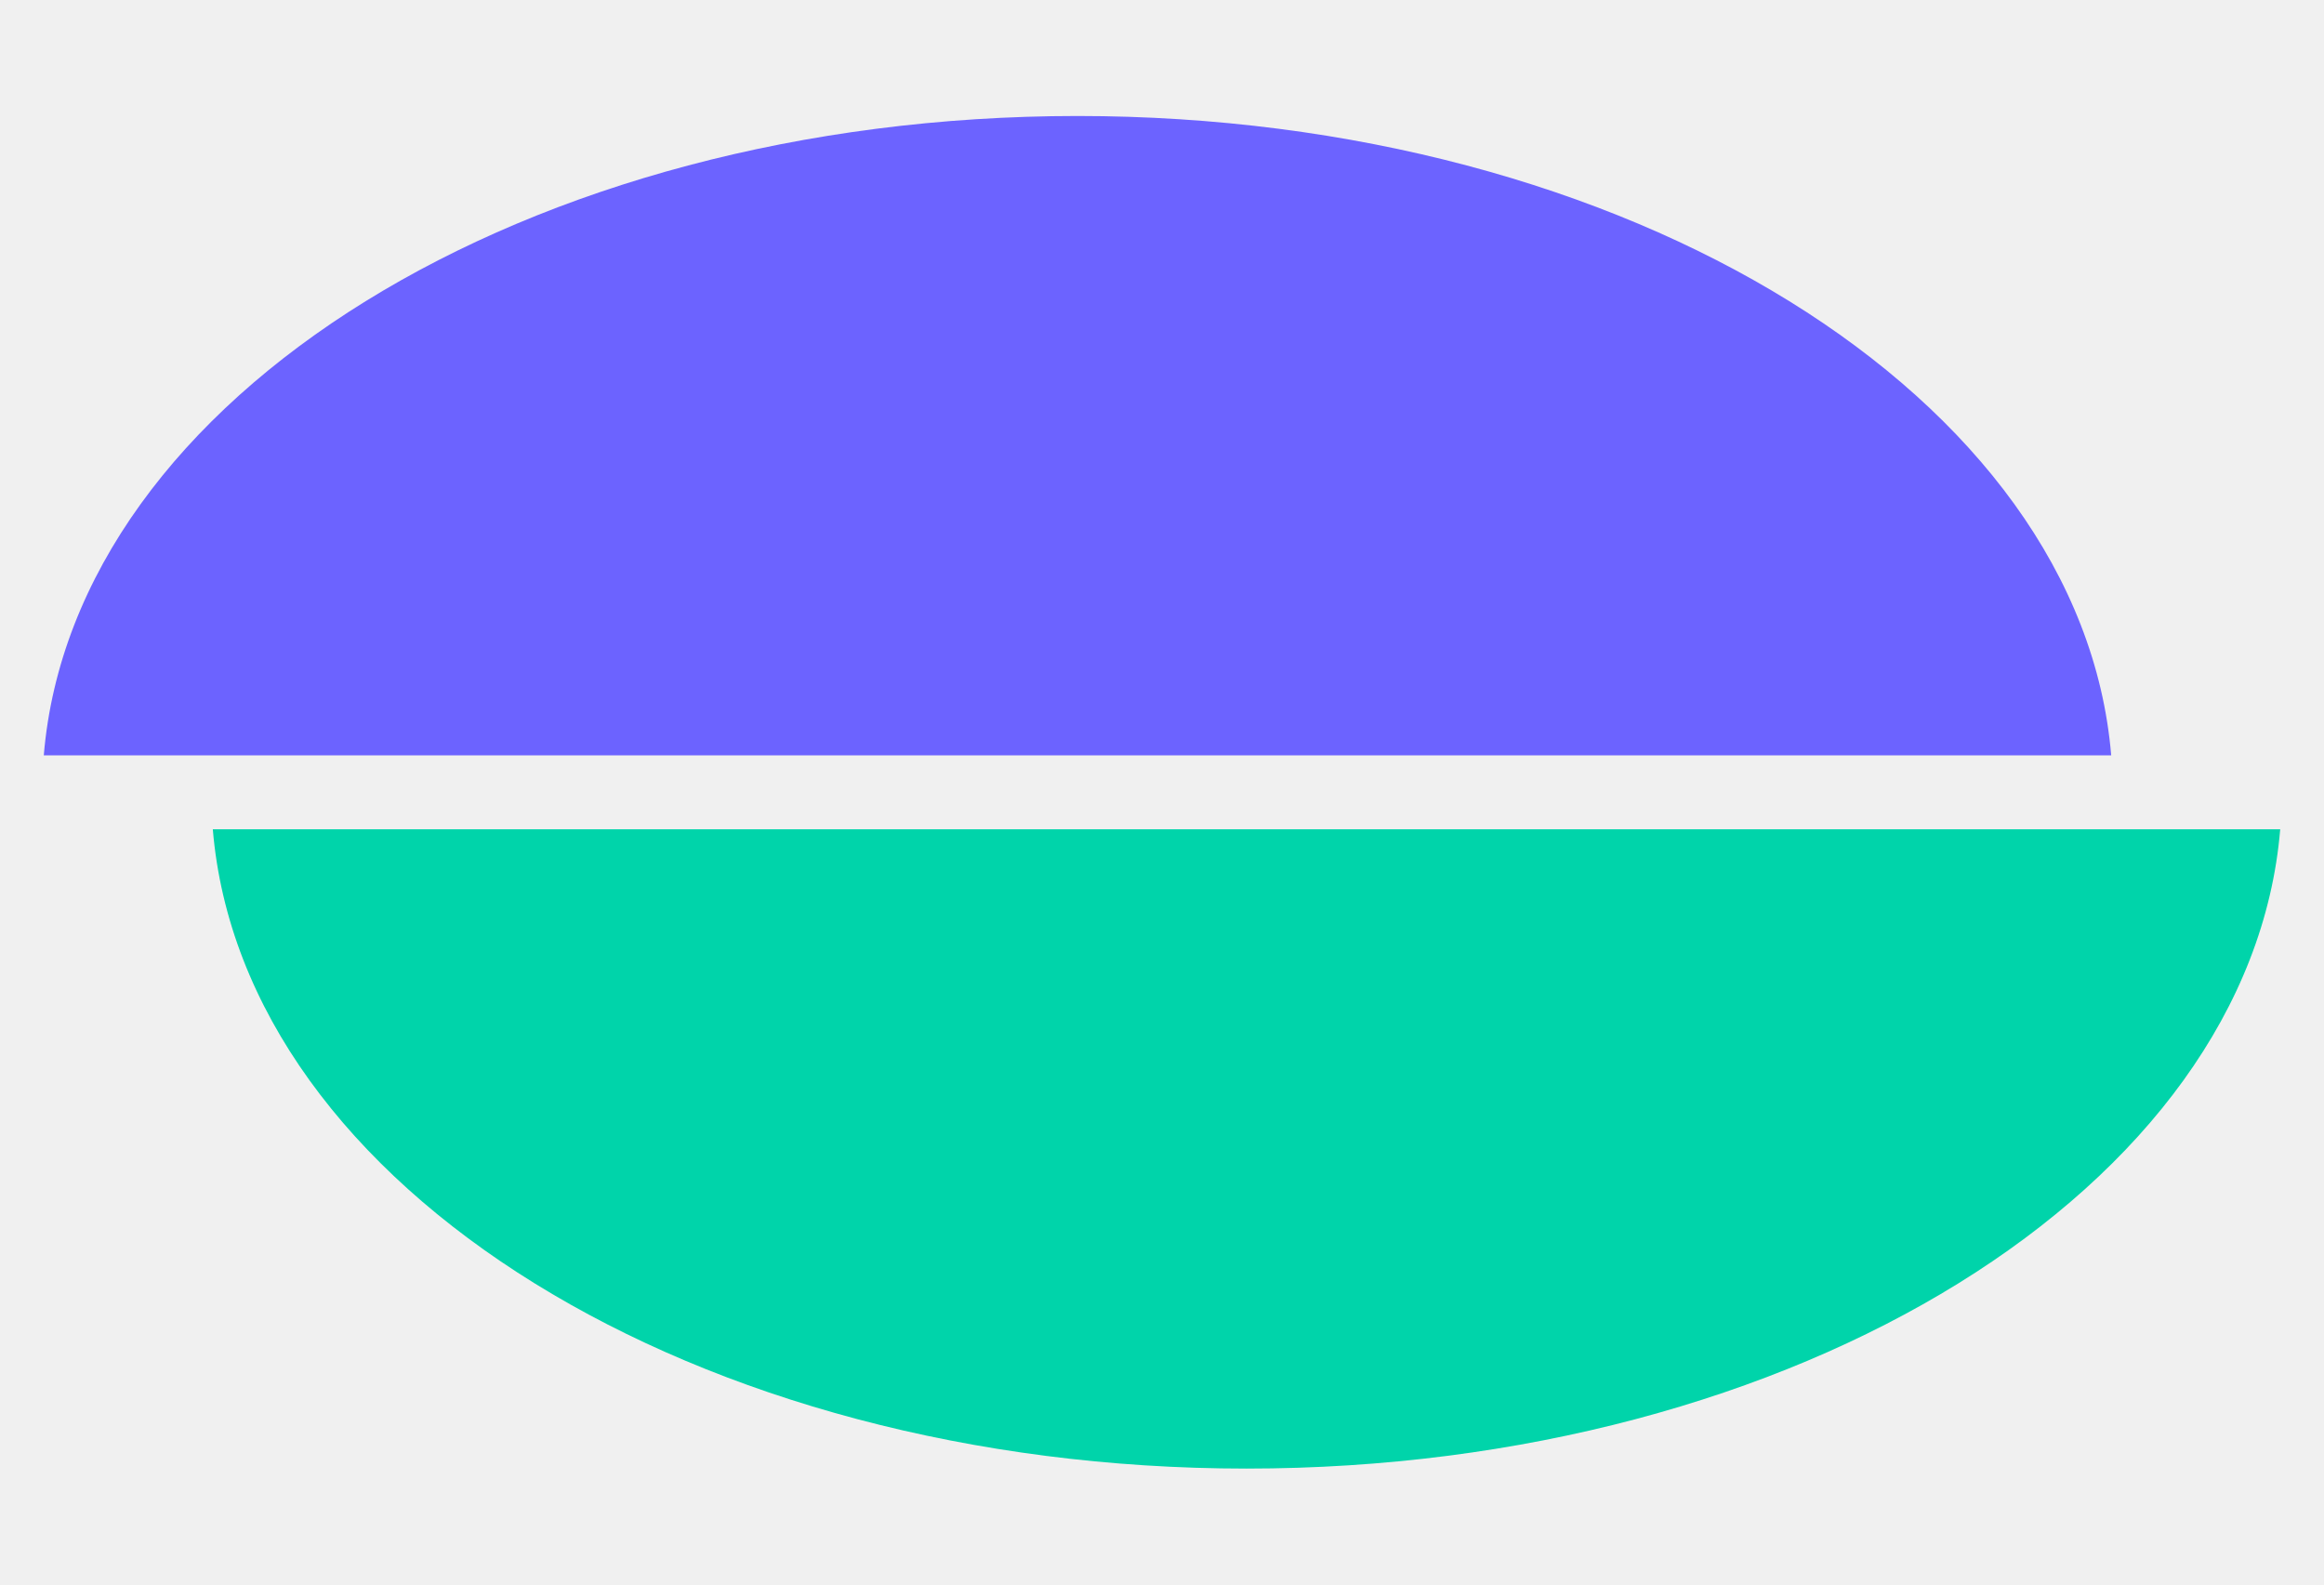
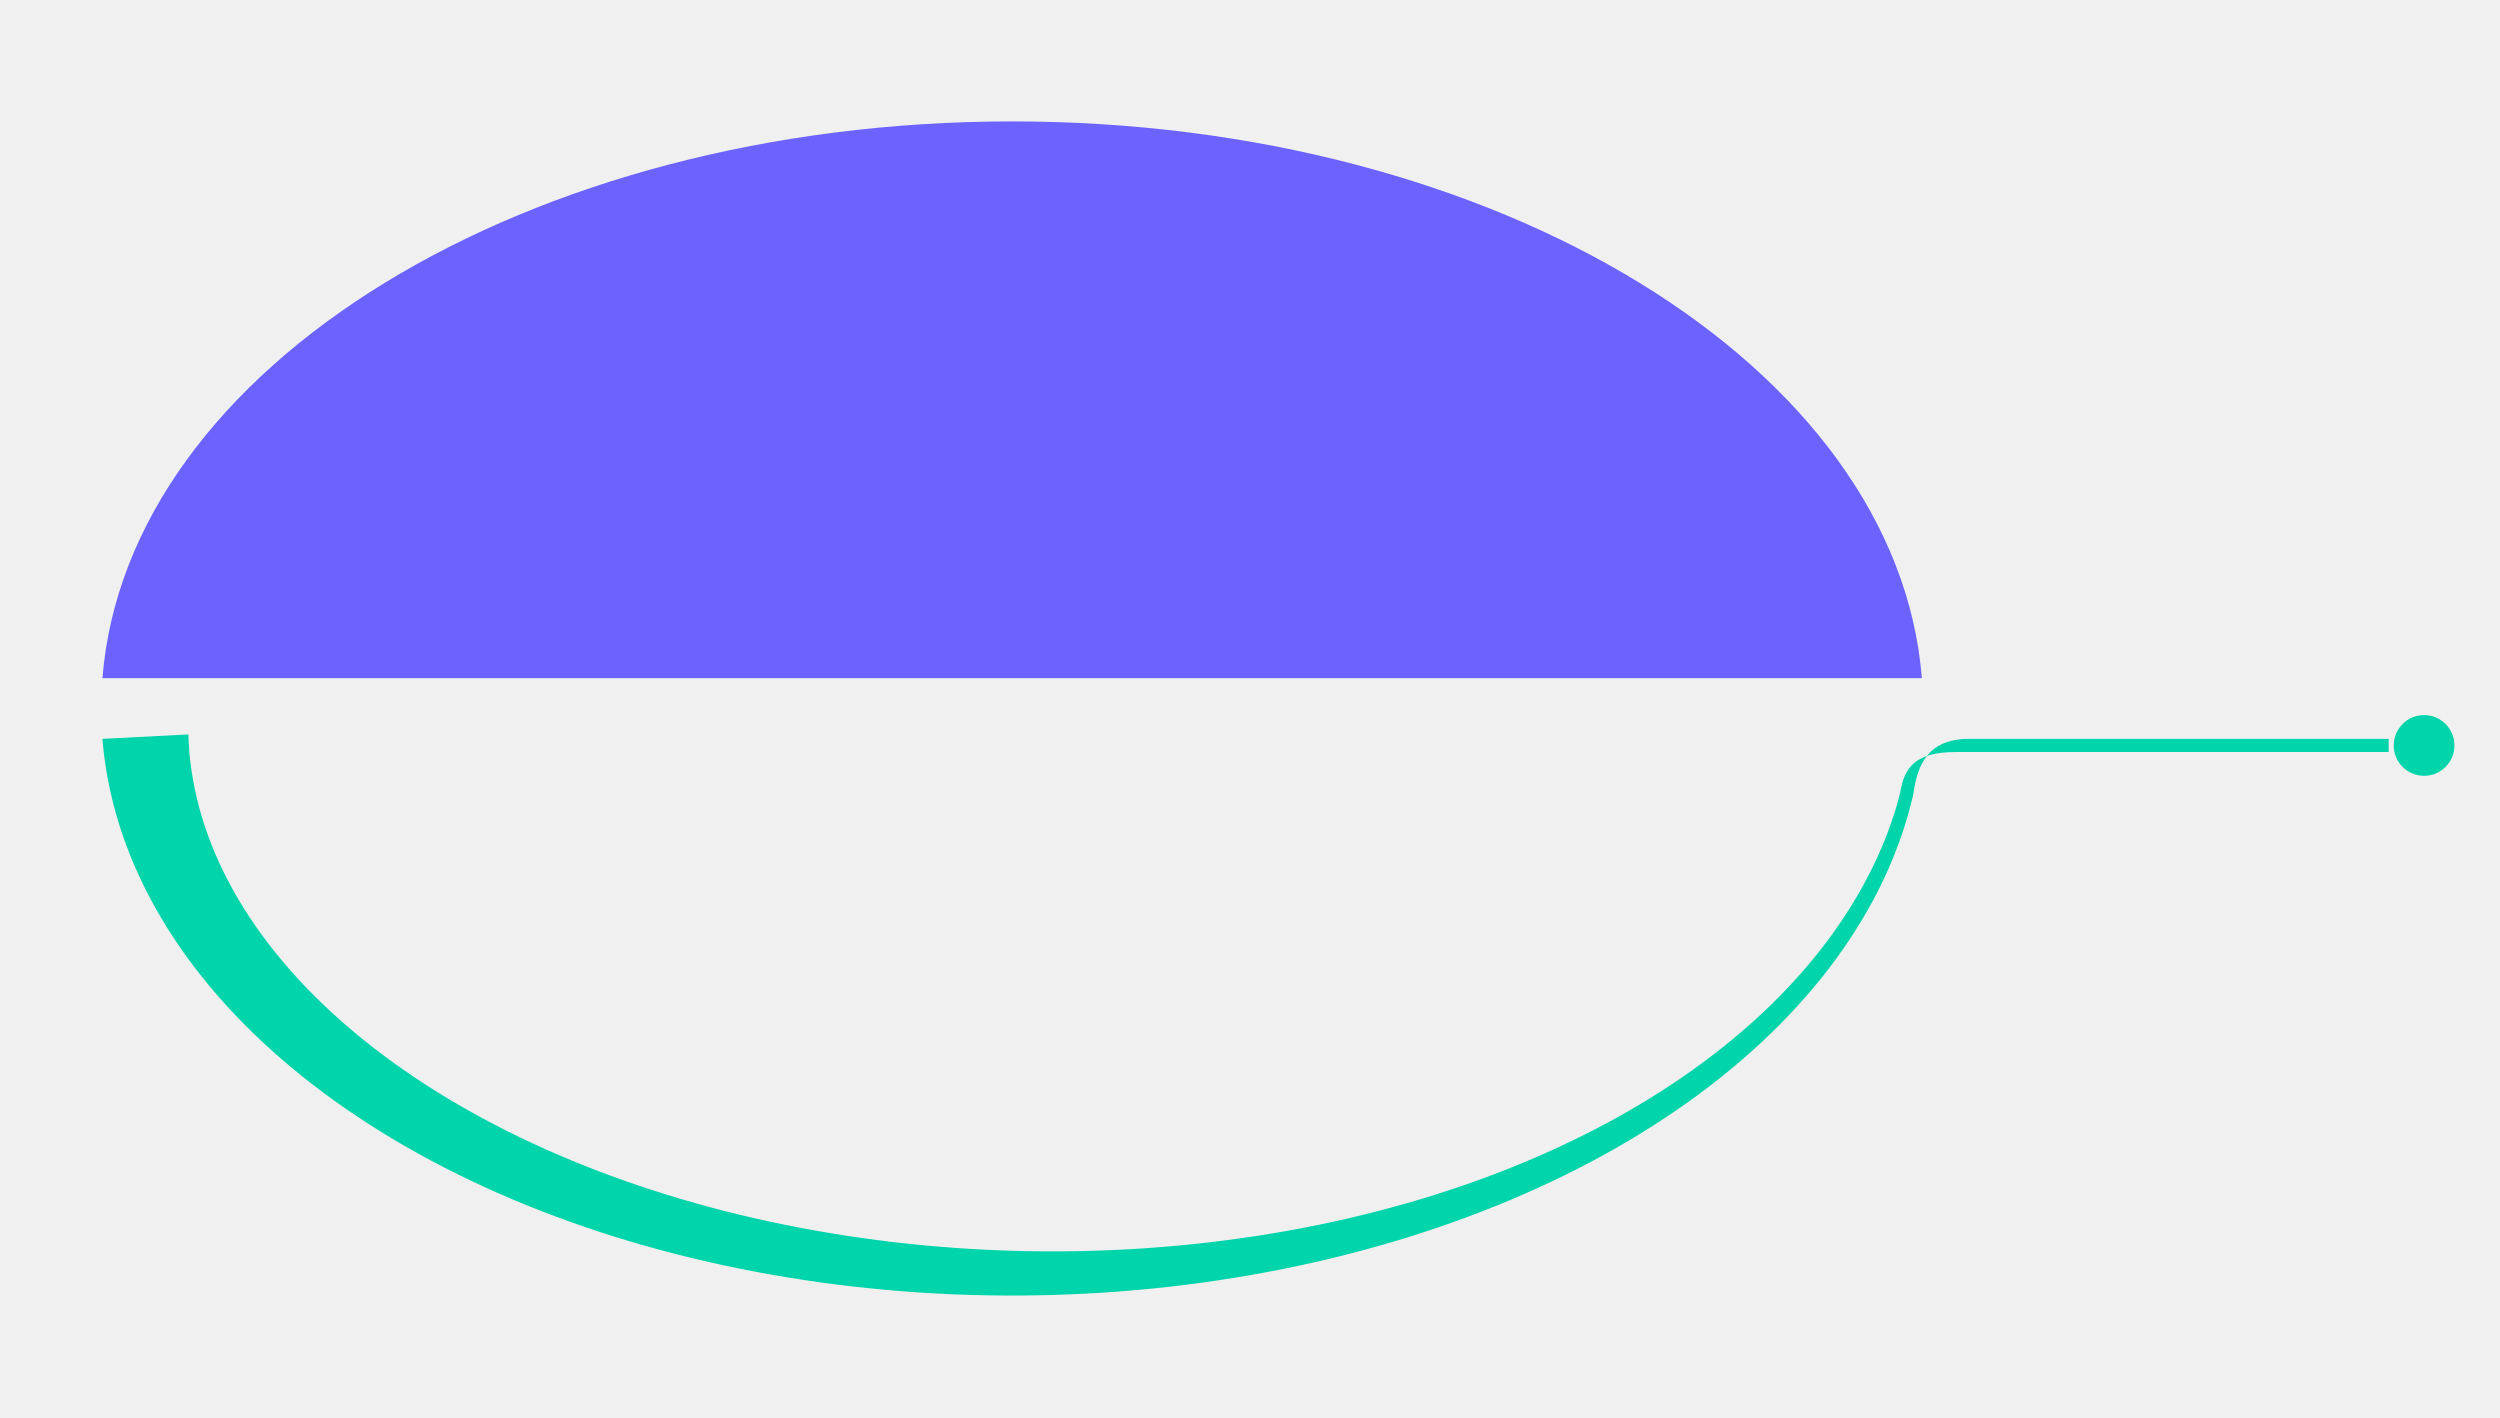
- <svg xmlns="http://www.w3.org/2000/svg" viewBox="0 0 440 300" role="img" aria-label="nex-ovia">
-   <defs />
-   <path d="M8.29,143 A196,128 0 0 1 399.71,143 Z" fill="#6c63ff" />
-   <path d="M431.71,157 A196,128 0 0 1 40.29,157 Z" fill="#00d4aa" />
+ <svg xmlns="http://www.w3.org/2000/svg" viewBox="0 0 494 280" role="img" aria-label="nex-ovia">
+   <defs>
+     <mask id="k">
+       <rect x="0" width="494" height="280" fill="#fff" />
+     </mask>
+   </defs>
+   <path d="M20.24,134 A180,116 0 0 1 379.76,134 Z" fill="#6c63ff" mask="url(#k)" />
+   <path d="M20.24,146.00 L20.44,148.13 L20.70,150.26 L21.03,152.38 L21.41,154.50 L21.86,156.61 L22.36,158.72 L22.92,160.82 L23.55,162.92 L24.23,165.01 L24.98,167.09 L25.78,169.16 L26.64,171.22 L27.56,173.26 L28.54,175.30 L29.57,177.33 L30.67,179.34 L31.82,181.34 L33.03,183.33 L34.29,185.30 L35.61,187.26 L36.99,189.20 L38.42,191.12 L39.91,193.03 L41.45,194.92 L43.04,196.79 L44.69,198.64 L46.39,200.47 L48.14,202.28 L49.94,204.07 L51.80,205.83 L53.70,207.58 L55.66,209.30 L57.66,211.00 L59.71,212.68 L61.81,214.33 L63.95,215.95 L66.14,217.55 L68.38,219.13 L70.66,220.67 L72.98,222.19 L75.35,223.68 L77.76,225.15 L80.21,226.58 L82.70,227.99 L85.23,229.36 L87.80,230.71 L90.41,232.02 L93.05,233.30 L95.73,234.56 L98.45,235.78 L101.20,236.96 L103.98,238.12 L106.80,239.24 L109.65,240.33 L112.53,241.38 L115.43,242.40 L118.37,243.39 L121.33,244.34 L124.32,245.25 L127.34,246.13 L130.38,246.97 L133.45,247.78 L136.53,248.55 L139.64,249.28 L142.77,249.98 L145.92,250.64 L149.09,251.26 L152.27,251.85 L155.47,252.39 L158.69,252.90 L161.91,253.37 L165.16,253.81 L168.41,254.20 L171.67,254.55 L174.95,254.87 L178.23,255.15 L181.52,255.39 L184.82,255.59 L188.12,255.75 L191.42,255.87 L194.73,255.95 L198.04,255.99 L201.35,256.00 L204.66,255.96 L207.97,255.89 L211.28,255.77 L214.58,255.62 L217.88,255.43 L221.17,255.20 L224.45,254.92 L227.73,254.62 L230.99,254.27 L234.25,253.88 L237.49,253.46 L240.72,252.99 L243.94,252.49 L247.14,251.95 L250.33,251.37 L253.50,250.76 L256.65,250.10 L259.79,249.41 L262.90,248.69 L265.99,247.92 L269.06,247.12 L272.10,246.29 L275.12,245.41 L278.12,244.51 L281.09,243.56 L284.03,242.58 L286.94,241.57 L289.83,240.52 L292.68,239.44 L295.50,238.33 L298.29,237.18 L301.05,236.00 L303.77,234.78 L306.46,233.54 L309.11,232.26 L311.73,230.95 L314.30,229.61 L316.84,228.24 L319.34,226.84 L321.80,225.41 L324.21,223.95 L326.59,222.47 L328.92,220.95 L331.21,219.41 L333.45,217.84 L335.65,216.25 L337.80,214.63 L339.91,212.98 L341.97,211.31 L343.98,209.62 L345.94,207.90 L347.86,206.16 L349.72,204.39 L351.53,202.61 L353.29,200.80 L355.00,198.97 L356.66,197.13 L358.26,195.26 L359.81,193.38 L361.31,191.47 L362.75,189.55 L364.14,187.61 L365.47,185.66 L366.74,183.69 L367.96,181.71 L369.12,179.71 L370.23,177.70 L371.28,175.68 L372.27,173.64 L373.20,171.59 L374.07,169.53 L374.88,167.47 L375.64,165.39 L376.33,163.30 L376.97,161.21 L377.54,159.11 L378.06,157.00 C378.86,151.00 381.06,146.00 389.06,146.00 L472.00,146.00 L472.00,148.60 L386.48,148.60 C378.48,148.60 376.28,151.62 375.48,156.62 L375.48,156.62 L374.94,158.67 L374.32,160.72 L373.64,162.75 L372.90,164.77 L372.10,166.79 L371.23,168.79 L370.32,170.78 L369.34,172.75 L368.30,174.71 L367.21,176.66 L366.06,178.59 L364.85,180.51 L363.59,182.41 L362.27,184.29 L360.90,186.16 L359.48,188.01 L358.00,189.83 L356.47,191.64 L354.88,193.43 L353.25,195.20 L351.56,196.94 L349.83,198.67 L348.04,200.37 L346.21,202.05 L344.32,203.70 L342.39,205.33 L340.41,206.94 L338.39,208.52 L336.32,210.07 L334.21,211.60 L332.05,213.11 L329.85,214.58 L327.61,216.03 L325.32,217.45 L323.00,218.84 L320.63,220.20 L318.23,221.53 L315.79,222.83 L313.31,224.10 L310.79,225.34 L308.24,226.55 L305.66,227.73 L303.04,228.88 L300.39,229.99 L297.71,231.07 L295.00,232.12 L292.26,233.14 L289.49,234.12 L286.69,235.07 L283.86,235.98 L281.01,236.87 L278.14,237.71 L275.24,238.52 L272.32,239.30 L269.37,240.04 L266.41,240.75 L263.42,241.42 L260.42,242.05 L257.40,242.65 L254.37,243.21 L251.32,243.74 L248.25,244.23 L245.17,244.68 L242.08,245.10 L238.98,245.48 L235.87,245.83 L232.75,246.13 L229.62,246.40 L226.48,246.64 L223.34,246.84 L220.20,247.00 L217.05,247.12 L213.89,247.21 L210.74,247.26 L207.59,247.27 L204.44,247.25 L201.29,247.19 L198.14,247.09 L194.99,246.96 L191.86,246.79 L188.72,246.58 L185.60,246.34 L182.48,246.07 L179.38,245.75 L176.28,245.41 L173.19,245.02 L170.12,244.60 L167.06,244.15 L164.02,243.66 L160.99,243.14 L157.98,242.58 L154.98,241.99 L152.00,241.37 L149.05,240.71 L146.11,240.02 L143.20,239.30 L140.31,238.54 L137.44,237.75 L134.59,236.93 L131.78,236.08 L128.98,235.19 L126.22,234.28 L123.48,233.33 L120.78,232.36 L118.10,231.36 L115.45,230.32 L112.84,229.26 L110.26,228.17 L107.71,227.05 L105.20,225.90 L102.72,224.73 L100.27,223.53 L97.87,222.30 L95.50,221.05 L93.17,219.77 L90.88,218.47 L88.62,217.14 L86.41,215.79 L84.24,214.42 L82.11,213.02 L80.03,211.60 L77.99,210.16 L75.99,208.70 L74.03,207.22 L72.12,205.71 L70.26,204.19 L68.44,202.65 L66.67,201.09 L64.95,199.52 L63.28,197.92 L61.65,196.31 L60.07,194.69 L58.54,193.04 L57.07,191.39 L55.64,189.71 L54.26,188.03 L52.93,186.33 L51.66,184.62 L50.44,182.90 L49.27,181.17 L48.15,179.42 L47.08,177.67 L46.07,175.91 L45.12,174.13 L44.21,172.35 L43.36,170.57 L42.56,168.77 L41.82,166.97 L41.14,165.17 L40.50,163.36 L39.93,161.54 L39.40,159.72 L38.94,157.90 L38.53,156.08 L38.17,154.25 L37.87,152.43 L37.62,150.60 L37.43,148.77 L37.30,146.95 L37.22,145.12 Z" fill="#00d4aa" />
+   <circle cx="479.00" cy="147.30" r="6" fill="#00d4aa" />
</svg>
